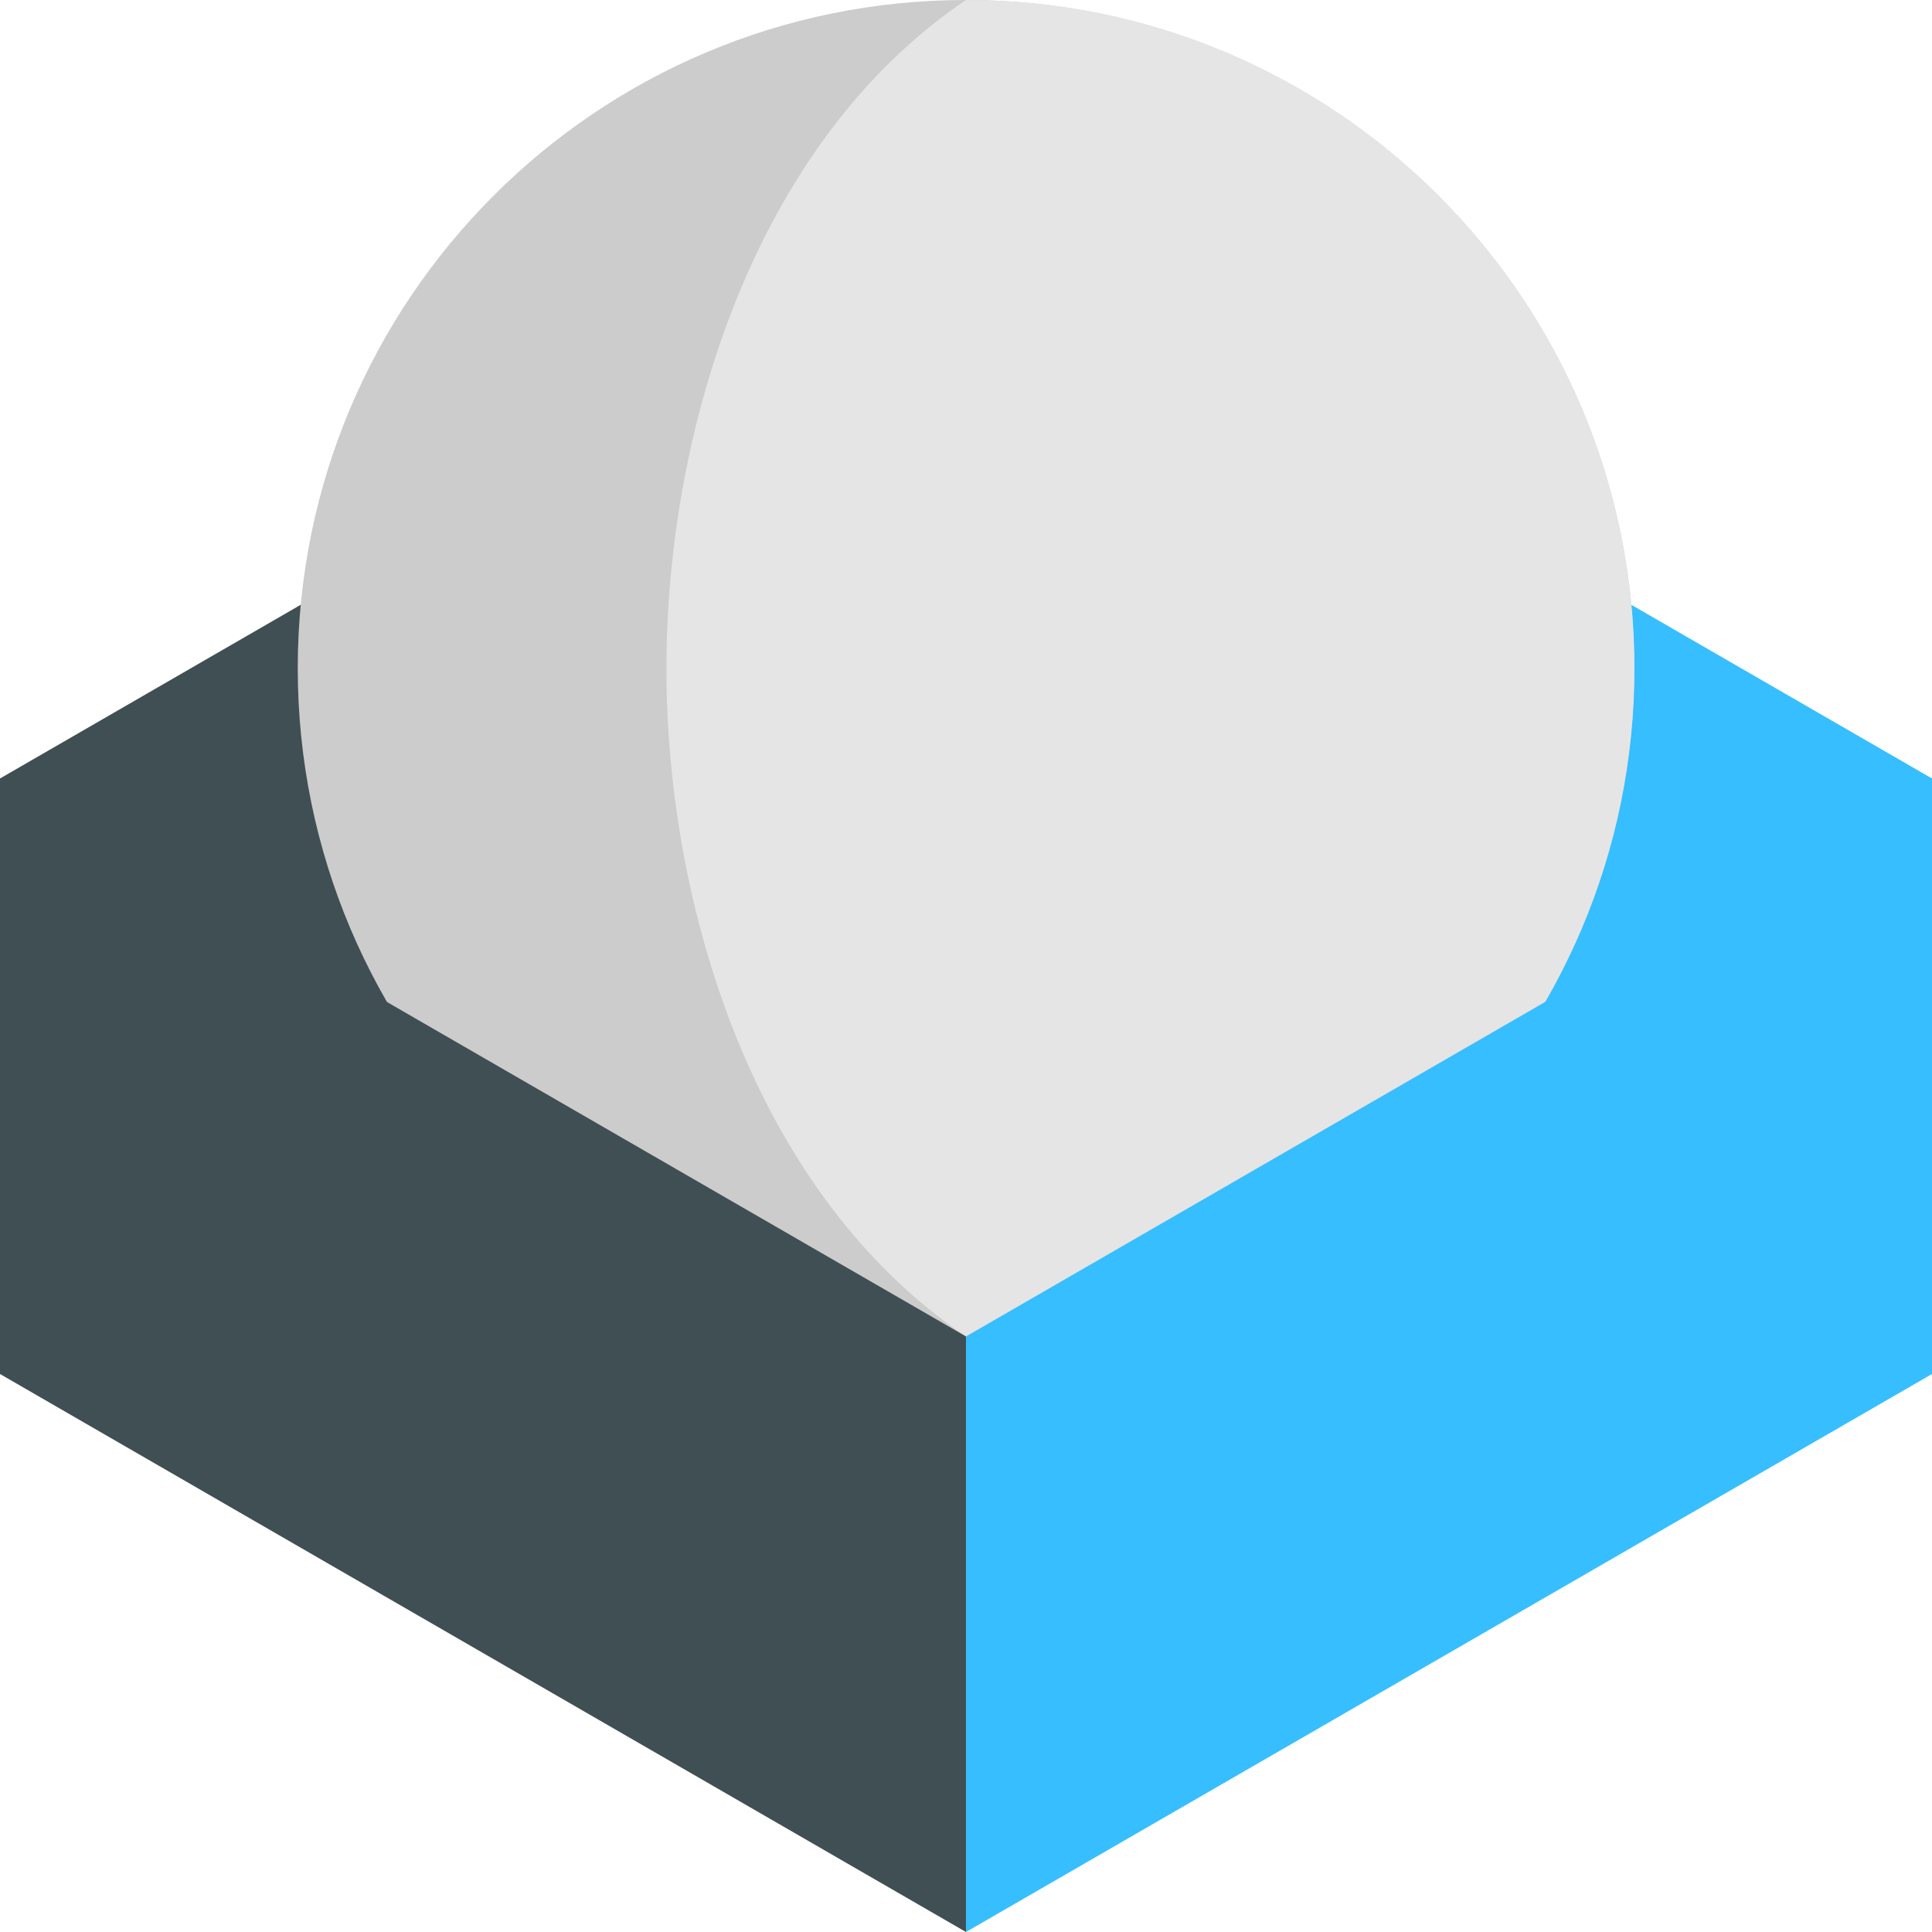
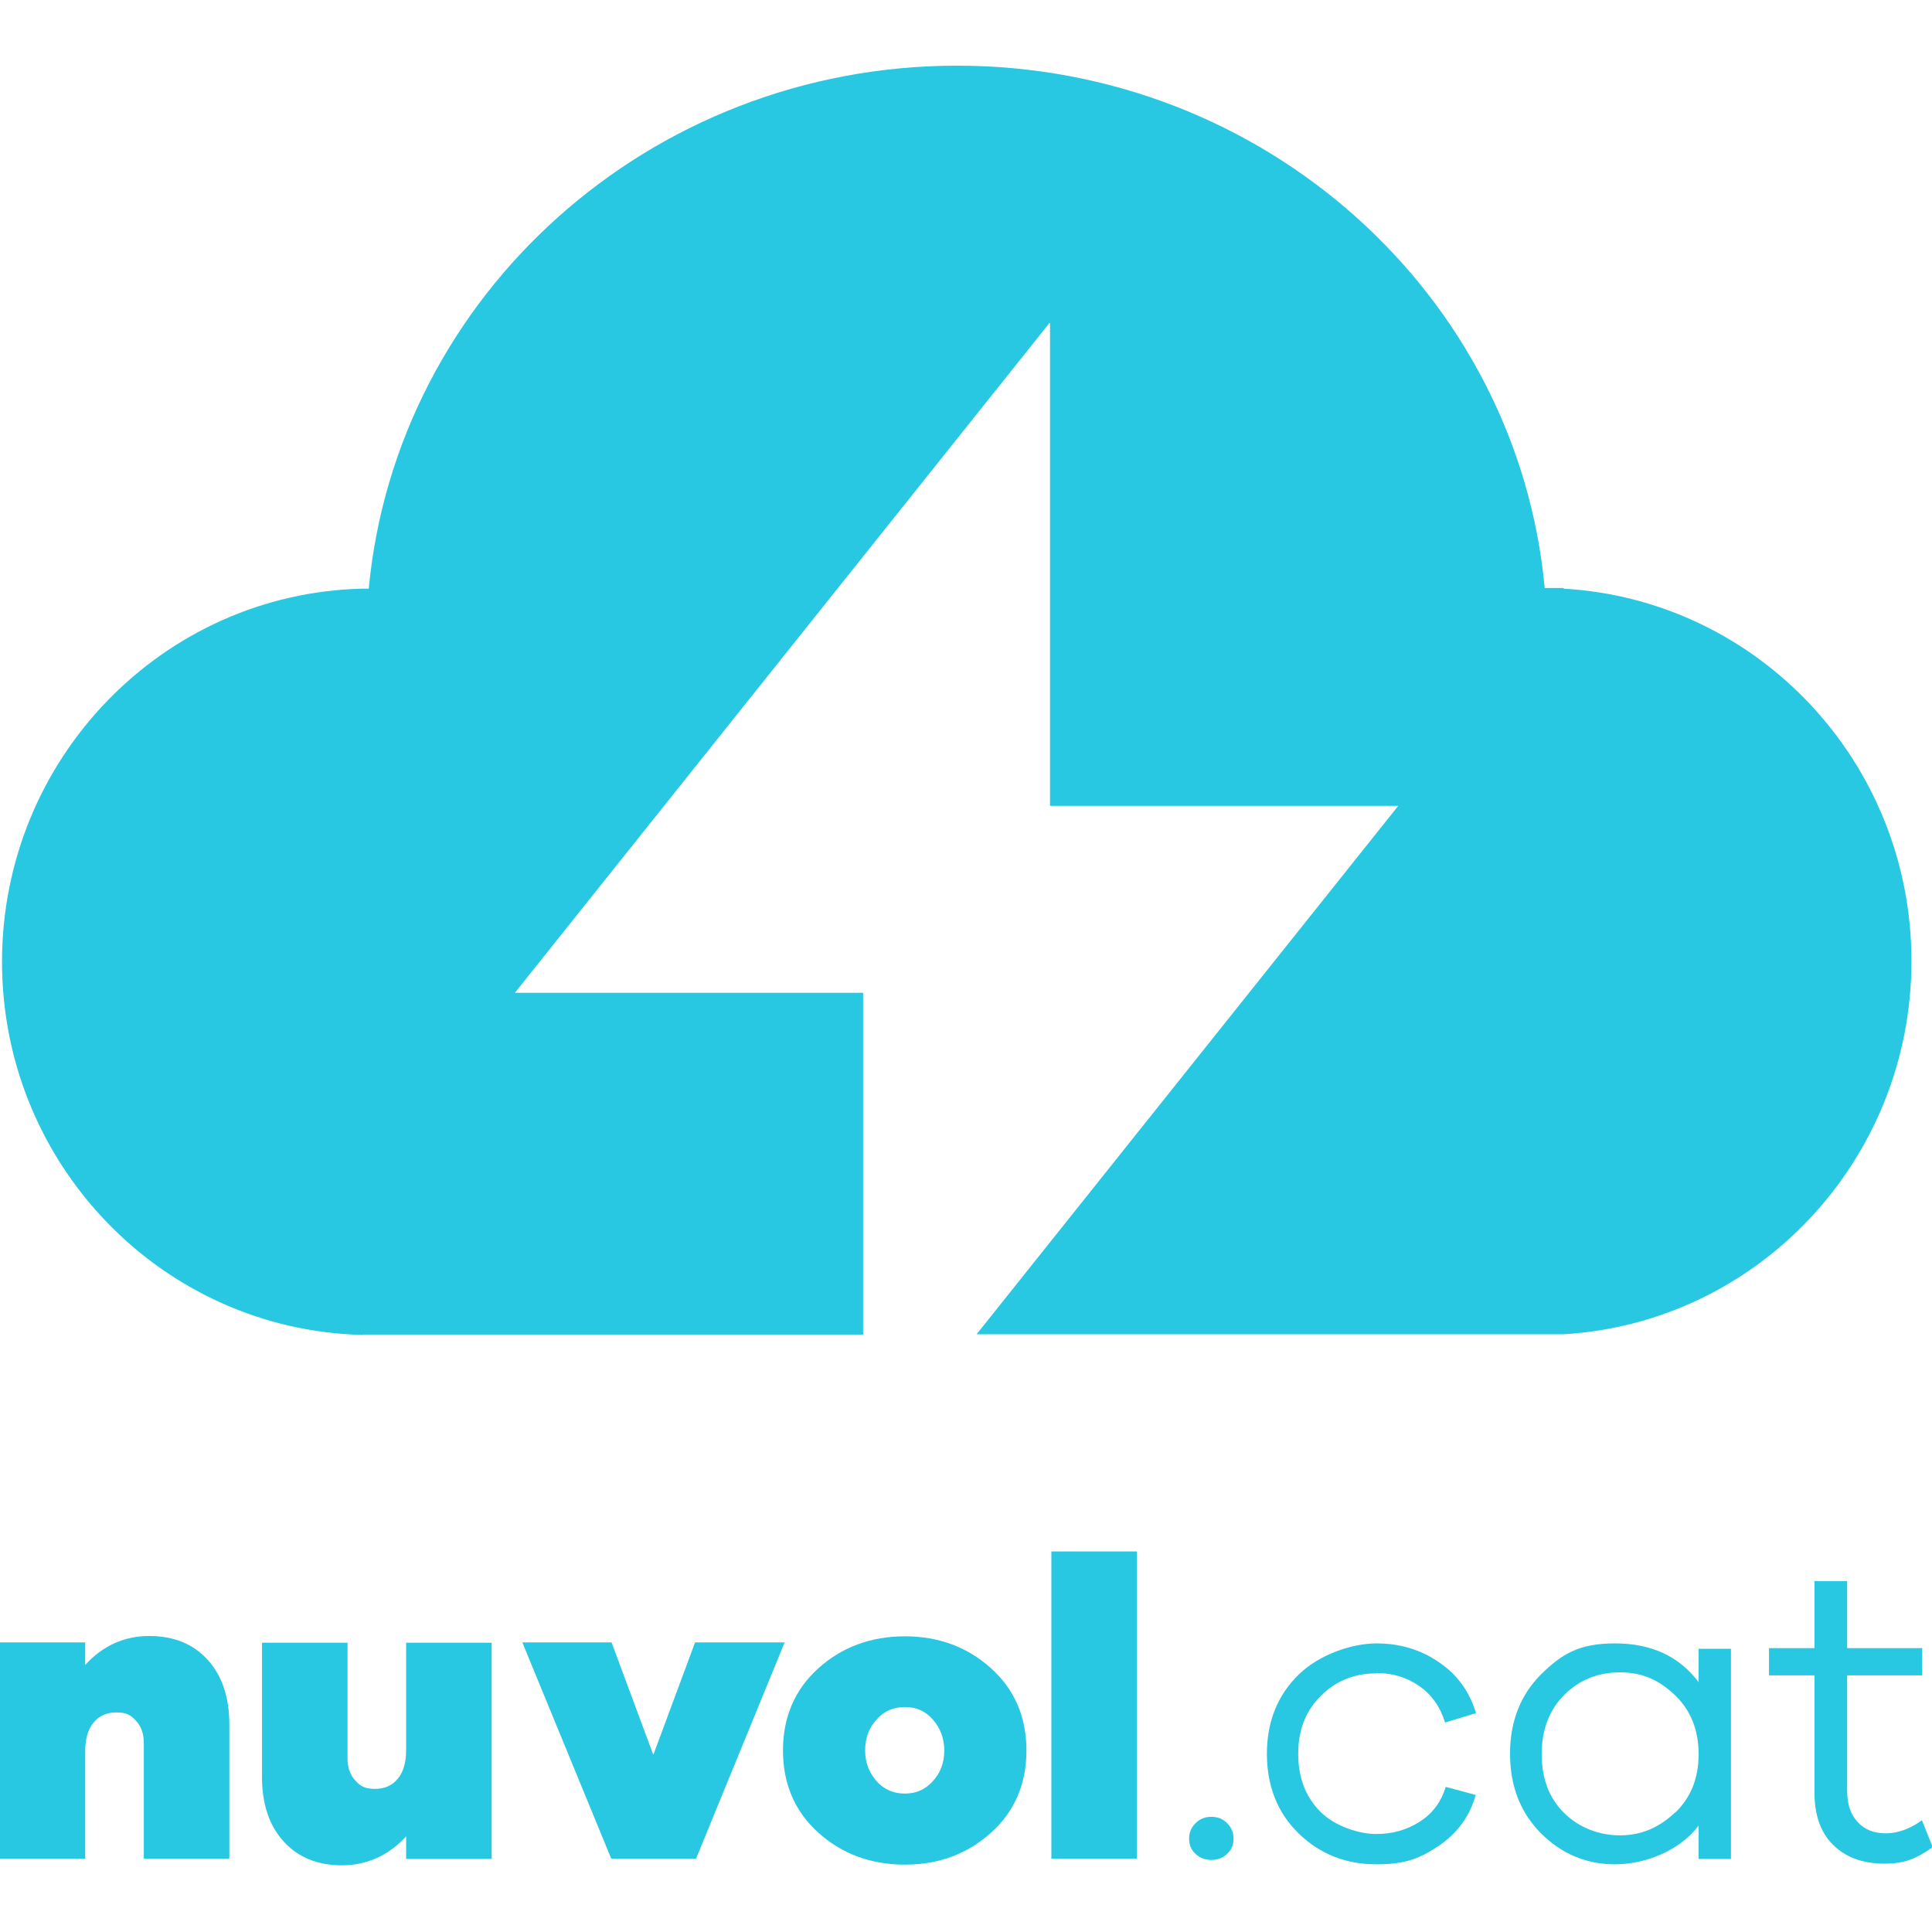
- <svg xmlns="http://www.w3.org/2000/svg" viewBox="9.14 141.8 573.65 573.65">
-   <style>
-     .st0,.st3{fill-rule:evenodd;clip-rule:evenodd;fill:#404f54}.st3{fill:#37beff}
-   </style>
-   <path class="st3" d="M582.79 549.77L295.96 384.1V207.27l286.83 165.68z" />
-   <path class="st0" d="M9.14 549.77L295.96 384.1V207.27L9.14 372.95z" />
-   <path d="M295.96 141.8c109.56 0 198.41 88.85 198.41 198.41s-88.85 198.41-198.41 198.41S97.55 449.77 97.55 340.21 186.4 141.8 295.96 141.8" fill-rule="evenodd" clip-rule="evenodd" fill="#ccc" />
-   <path d="M295.96 141.8c109.6 0 198.48 88.85 198.48 198.41s-88.88 198.41-198.48 198.41c-62.91-42.34-88.94-127.64-88.94-198.3s26.03-156.1 88.94-198.52" fill-rule="evenodd" clip-rule="evenodd" fill="#e5e5e5" />
-   <path class="st3" d="M582.79 372.95L295.96 538.62v176.83l286.83-165.68z" />
-   <path class="st0" d="M9.14 372.95l286.82 165.67v176.83L9.14 549.77z" />
+ <svg xmlns="http://www.w3.org/2000/svg" id="Capa_1" version="1.1" viewBox="0 0 573.7 573.7">
+   <defs>
+     <style>
+       .st0 {
+         fill: #29c8e2;
+       }
+     </style>
+   </defs>
+   <path class="st0" d="M107.6,396.3h0s.5,0,.5,0c.7,0,1.4,0,2.1,0s1.4,0,2.1,0h144v-101.5h-103.4l158.9-199.1v143.6h103.4l-125.2,156.9h165.9c.7,0,1.4,0,2.1,0s1.4,0,2.1,0h4.2c57.6-3.4,103.3-51.7,103.3-110.8s-45.7-107.3-103.3-110.6v-.2h-5.6s0,0,0,0c-8.1-86.9-83.1-155.1-174.5-155.1S117.7,87.8,109.5,174.8c0,0,0,0,0,0h-1.9C48.3,176.2.6,225.3.6,285.6s47.7,109.4,107.1,110.8Z" />
+   <path class="st0" d="M44.3,485.8c-7.4,0-13.8,2.9-19,8.6v-6.7H-.1v64.2h25.4v-31.8c0-3.7.8-6.6,2.5-8.6,1.6-2,3.9-3,6.8-3s4.3.8,5.8,2.5c1.5,1.6,2.3,3.8,2.3,6.5v34.4h25.4v-39.9c0-8.1-2.2-14.5-6.5-19.2-4.3-4.7-10.1-7-17.3-7Z" />
+   <path class="st0" d="M120.6,519.6c0,3.7-.8,6.6-2.5,8.6-1.6,2-3.9,3-6.8,3s-4.3-.8-5.8-2.5c-1.5-1.6-2.3-3.8-2.3-6.5v-34.4h-25.4v39.9c0,8.1,2.2,14.5,6.5,19.2,4.3,4.7,10.1,7,17.3,7s13.8-2.9,19-8.6v6.7h25.4v-64.2h-25.4v31.8Z" />
+   <polygon class="st0" points="206.4 487.7 194 521.1 181.6 487.7 155.1 487.7 181.5 551.9 206.7 551.9 233 487.7 206.4 487.7" />
+   <path class="st0" d="M294.3,495.4c-7-6.3-15.5-9.5-25.6-9.5s-18.7,3.2-25.7,9.5c-7,6.3-10.5,14.5-10.5,24.4s3.5,18.1,10.5,24.4c7,6.3,15.6,9.5,25.7,9.5s18.6-3.2,25.6-9.5c7-6.3,10.5-14.5,10.5-24.4s-3.5-18.1-10.5-24.4ZM277,528.9c-2.2,2.5-5,3.7-8.3,3.7s-6.2-1.2-8.4-3.7c-2.2-2.5-3.4-5.5-3.4-9.1s1.1-6.7,3.4-9.2c2.2-2.5,5-3.7,8.4-3.7s6.1,1.2,8.3,3.7c2.2,2.5,3.4,5.6,3.4,9.2s-1.1,6.6-3.4,9.1Z" />
+   <rect class="st0" x="312.2" y="460.7" width="25.4" height="91.2" />
+   <path class="st0" d="M359.7,539.5c-1.9,0-3.4.6-4.7,1.9-1.3,1.3-1.9,2.8-1.9,4.6s.6,3.3,1.9,4.5c1.3,1.2,2.8,1.8,4.7,1.8s3.4-.6,4.7-1.8c1.3-1.2,1.9-2.7,1.9-4.5s-.6-3.3-1.9-4.6c-1.3-1.3-2.8-1.9-4.7-1.9Z" />
+   <path class="st0" d="M408.7,496.8c4.8,0,9.1,1.3,12.8,3.9s6.2,6.2,7.6,10.8l9.2-2.8c-1.9-6.3-5.5-11.4-11-15.1-5.5-3.8-11.7-5.6-18.6-5.6s-16.7,3.1-23,9.2c-6.3,6.1-9.5,14-9.5,23.6s3.2,17.6,9.5,23.7c6.3,6.1,14,9.1,23,9.1s13.2-1.9,18.7-5.6c5.5-3.8,9.1-8.8,10.8-15l-8.9-2.4c-1.4,4.6-4,8-7.8,10.4-3.8,2.4-8,3.6-12.9,3.6s-12.1-2.2-16.5-6.6c-4.4-4.4-6.6-10.1-6.6-17.2s2.2-12.7,6.7-17.2c4.5-4.5,10-6.7,16.5-6.7Z" />
+   <path class="st0" d="M504.4,499.5c-5.8-7.7-14.1-11.5-24.8-11.5s-15.8,3.1-22,9.2c-6.1,6.1-9.2,14-9.2,23.6s3.1,17.5,9.2,23.6c6.1,6.1,13.4,9.2,22,9.2s19-3.8,24.8-11.5v9.9h9.6v-62.4h-9.6v10ZM497.4,538.2c-4.7,4.5-10.1,6.8-16.3,6.8s-12.1-2.2-16.6-6.6-6.7-10.3-6.7-17.5,2.2-13.1,6.7-17.6c4.5-4.5,10-6.7,16.6-6.7s11.6,2.3,16.3,6.8c4.7,4.5,7,10.4,7,17.5s-2.3,12.9-7,17.4Z" />
+   <path class="st0" d="M570.6,540.6c-3.5,2.5-7.1,3.8-10.6,3.8s-6.4-1.1-8.4-3.4c-2.1-2.2-3.1-5.3-3.1-9.3v-34.2h22.3v-8.1h-22.3v-19.9h-9.7v19.9h-13.5v8.1h13.5v34.8c0,6.8,1.9,12,5.6,15.6s8.7,5.5,15.1,5.5,9.7-1.6,14.4-4.9l-3.2-8Z" />
</svg>
